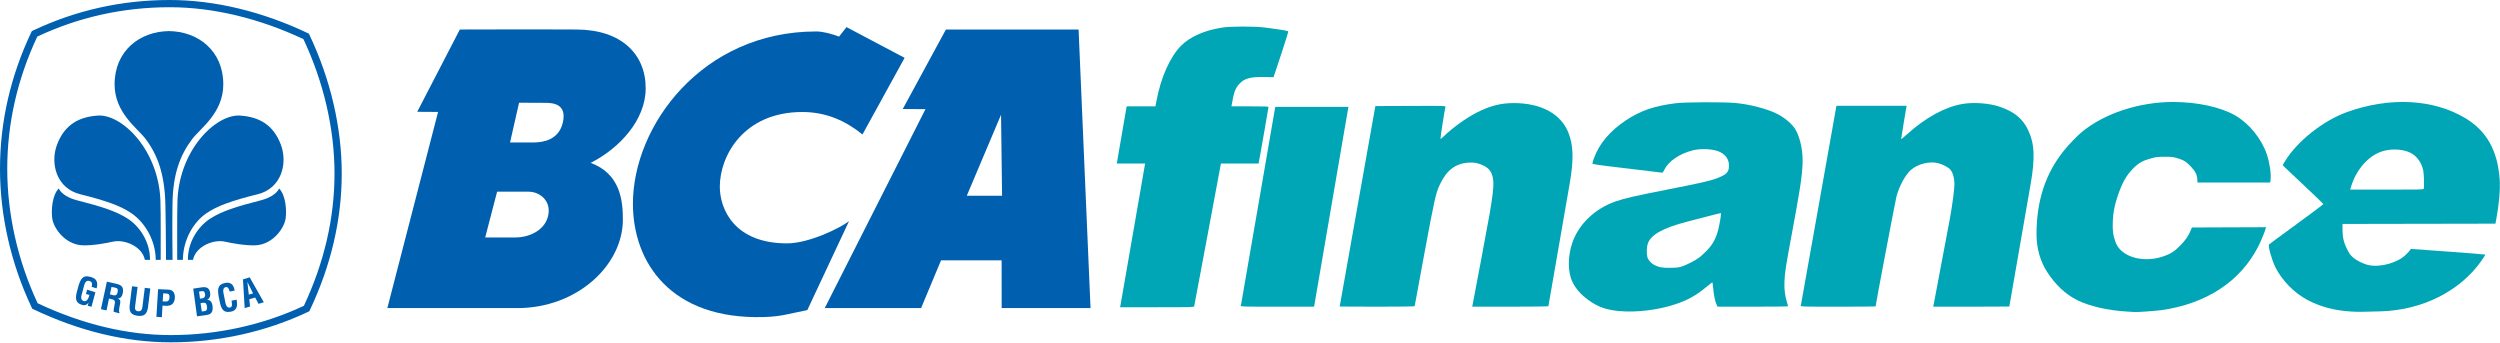
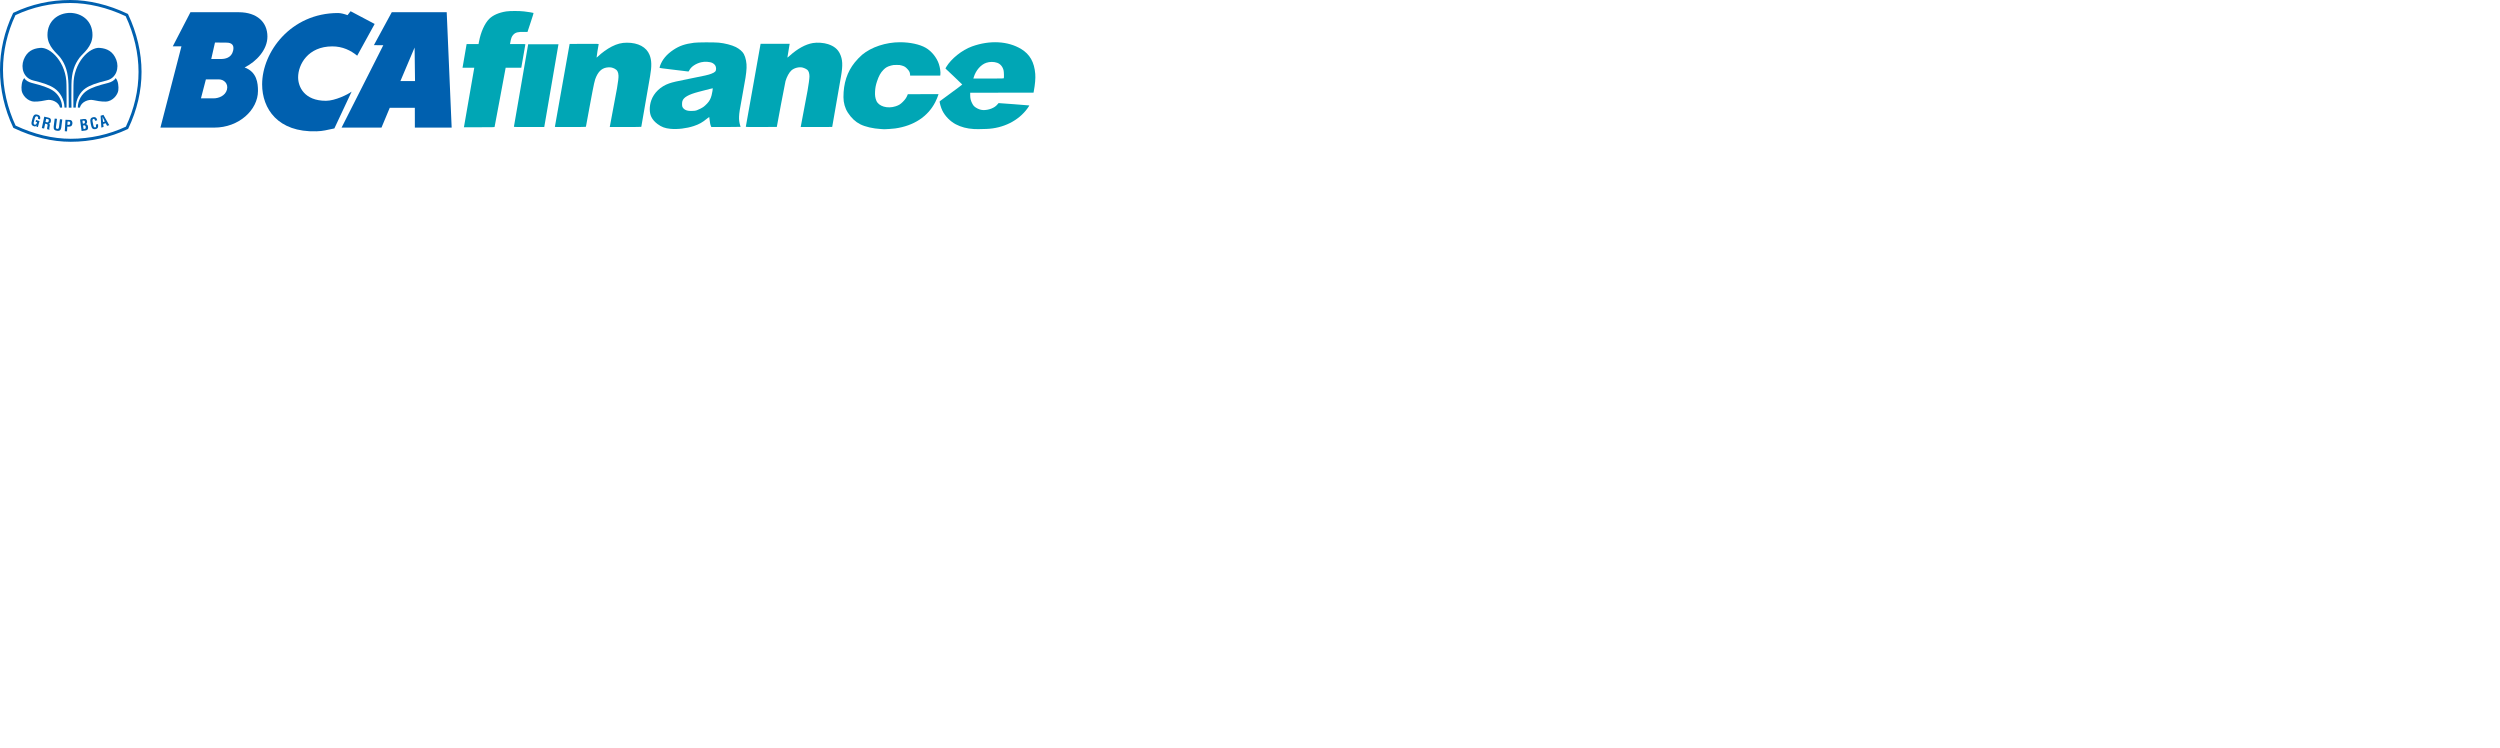
- <svg xmlns="http://www.w3.org/2000/svg" width="100%" height="100%" viewBox="0 0 497 68" version="1.1" xml:space="preserve" style="fill-rule:evenodd;clip-rule:evenodd;stroke-linejoin:round;stroke-miterlimit:2;">
+ <svg xmlns="http://www.w3.org/2000/svg" width="100%" height="100%" viewBox="0 0 1200 359" version="1.1" xml:space="preserve" style="fill-rule:evenodd;clip-rule:evenodd;stroke-linejoin:round;stroke-miterlimit:2;">
  <g id="surface1">
    <path style=" stroke:none;fill-rule:nonzero;fill:rgb(0%,37.647%,68.627%);fill-opacity:1;" d="M 31.945 51.656 C 31.945 48.945 31.973 41.695 31.906 40.801 C 31.965 30.012 24.133 22.402 19.188 22.996 C 15.762 23.293 12.895 24.691 11.352 28.715 C 9.926 32.461 11.203 37.449 15.949 38.617 C 21.023 39.875 23.988 40.922 26.133 42.395 C 28.762 44.203 30.91 47.652 30.965 51.66 " />
    <path style=" stroke:none;fill-rule:nonzero;fill:rgb(0%,37.647%,68.627%);fill-opacity:1;" d="M 33.969 68.055 C 25.02 68.055 15.82 65.848 6.637 61.48 L 6.41 61.371 L 6.301 61.141 C 2.18 52.426 0 42.891 0 33.562 C 0 24.25 2.09 15.125 6.215 6.422 L 6.328 6.191 L 6.559 6.074 C 15.059 2.043 24.199 0 33.738 0 C 42.625 0 52.113 2.273 61.18 6.586 L 61.41 6.691 L 61.52 6.926 C 65.719 15.805 67.938 25.332 67.938 34.508 C 67.938 43.645 65.809 52.777 61.602 61.648 L 61.492 61.879 L 61.258 61.988 C 52.891 65.957 43.453 68.055 33.969 68.055 M 7.484 60.285 C 16.41 64.492 25.309 66.613 33.969 66.613 C 43.152 66.613 52.285 64.605 60.414 60.793 C 64.453 52.195 66.5 43.348 66.5 34.508 C 66.5 25.629 64.363 16.395 60.324 7.777 C 51.527 3.637 42.34 1.438 33.738 1.438 C 24.5 1.438 15.648 3.402 7.41 7.273 C 3.453 15.711 1.441 24.551 1.441 33.562 C 1.441 42.594 3.531 51.832 7.484 60.285 " />
    <path style=" stroke:none;fill-rule:nonzero;fill:rgb(0%,37.647%,68.627%);fill-opacity:1;" d="M 29.824 51.66 C 29.84 48.184 27.902 45.109 25.371 43.457 C 23.125 41.996 20.109 41.039 15.242 39.801 C 13.738 39.418 12.168 38.562 11.68 37.469 C 10.391 38.77 10.156 41.691 10.383 43.402 C 10.648 45.379 12.953 48.637 16.426 48.766 C 18.547 48.848 21.227 48.309 22.512 48.031 C 24.73 47.555 28.242 48.945 28.801 51.656 " />
    <path style=" stroke:none;fill-rule:nonzero;fill:rgb(0%,37.647%,68.627%);fill-opacity:1;" d="M 33.738 6.18 C 27.852 6.18 22.766 10.07 22.781 16.801 C 22.801 22.461 27.344 25.488 28.965 27.652 C 31.418 30.914 32.742 34.773 32.879 40.68 C 32.988 45.379 32.98 50.023 33.004 51.668 L 34.305 51.668 C 34.281 49.945 34.223 45.02 34.293 40.535 C 34.379 34.629 35.754 30.914 38.203 27.652 C 39.84 25.488 44.379 22.461 44.391 16.801 C 44.414 10.07 39.328 6.18 33.445 6.18 " />
    <path style=" stroke:none;fill-rule:nonzero;fill:rgb(0%,37.647%,68.627%);fill-opacity:1;" d="M 35.23 51.656 C 35.23 48.945 35.203 41.695 35.266 40.801 C 35.211 30.012 43.035 22.402 47.988 22.996 C 51.41 23.293 54.277 24.691 55.82 28.715 C 57.25 32.461 55.965 37.449 51.223 38.617 C 46.145 39.875 43.184 40.922 41.035 42.395 C 38.41 44.203 36.414 47.652 36.352 51.66 " />
    <path style=" stroke:none;fill-rule:nonzero;fill:rgb(0%,37.647%,68.627%);fill-opacity:1;" d="M 37.352 51.66 C 37.332 48.184 39.27 45.109 41.797 43.457 C 44.051 41.996 47.07 41.039 51.93 39.801 C 53.438 39.418 55.008 38.562 55.488 37.469 C 56.781 38.77 57.016 41.691 56.789 43.402 C 56.52 45.379 54.219 48.637 50.754 48.766 C 48.633 48.848 45.938 48.309 44.656 48.031 C 42.449 47.555 38.93 48.945 38.367 51.656 " />
    <path style=" stroke:none;fill-rule:nonzero;fill:rgb(0%,37.647%,68.627%);fill-opacity:1;" d="M 39.168 62.887 L 38.414 57.379 L 40.234 57.105 C 40.676 57.043 41.215 57.121 41.43 57.398 C 41.668 57.688 41.742 57.93 41.789 58.309 C 41.855 58.777 41.723 59.324 41.191 59.594 L 41.191 59.609 C 41.781 59.609 42.141 60.035 42.242 60.754 C 42.258 60.906 42.305 61.273 42.258 61.578 C 42.137 62.305 41.707 62.539 40.977 62.641 Z M 40.34 61.898 C 40.555 61.871 40.773 61.859 40.945 61.75 C 41.207 61.578 41.184 61.211 41.145 60.941 C 41.055 60.344 40.898 60.113 40.266 60.207 L 39.867 60.27 L 40.121 61.93 Z M 39.957 59.355 C 40.199 59.316 40.523 59.289 40.66 59.059 C 40.73 58.906 40.824 58.785 40.762 58.445 C 40.688 58.043 40.555 57.793 40.043 57.891 L 39.57 57.965 L 39.758 59.375 " />
    <path style=" stroke:none;fill-rule:nonzero;fill:rgb(0%,37.647%,68.627%);fill-opacity:1;" d="M 47.047 59.574 C 47.059 59.676 47.078 59.789 47.082 59.895 C 47.23 60.898 47.047 61.73 45.918 61.957 C 44.254 62.281 43.934 61.242 43.641 59.789 L 43.484 59.004 C 43.254 57.617 43.156 56.566 44.781 56.242 C 45.695 56.074 46.301 56.438 46.555 57.352 C 46.594 57.488 46.641 57.621 46.66 57.758 L 45.664 57.965 C 45.547 57.621 45.395 57.012 44.945 57.062 C 44.141 57.16 44.406 58.16 44.492 58.582 L 44.789 60.09 C 44.879 60.543 45.059 61.273 45.754 61.133 C 46.32 61.02 46.074 60.137 46.023 59.773 " />
    <path style=" stroke:none;fill-rule:nonzero;fill:rgb(0%,37.647%,68.627%);fill-opacity:1;" d="M 48.645 61.242 L 48.301 55.543 L 49.641 55.133 L 52.445 60.09 L 51.395 60.406 L 50.727 59.145 L 49.559 59.496 L 49.707 60.93 Z M 49.457 58.578 L 50.305 58.332 L 49.18 56.027 " />
    <path style=" stroke:none;fill-rule:nonzero;fill:rgb(0%,37.647%,68.627%);fill-opacity:1;" d="M 15.574 56.934 C 15.992 55.59 16.367 54.602 17.965 55.039 C 18.824 55.277 19.352 55.656 19.328 56.652 C 19.324 56.875 19.25 57.098 19.203 57.32 L 18.207 57.043 C 18.34 56.492 18.422 56.059 17.746 55.848 C 16.961 55.633 16.773 56.582 16.664 56.992 L 16.258 58.488 C 16.133 58.93 15.977 59.664 16.664 59.852 C 17.234 60.004 17.578 59.445 17.785 58.629 L 17.086 58.445 L 17.328 57.582 L 18.965 58.109 L 18.188 60.988 L 17.434 60.785 L 17.605 60.176 L 17.582 60.176 C 17.234 60.672 16.812 60.727 16.441 60.652 C 14.805 60.211 14.977 59.137 15.367 57.707 " />
    <path style=" stroke:none;fill-rule:nonzero;fill:rgb(0%,37.647%,68.627%);fill-opacity:1;" d="M 21.668 59.363 L 21.176 61.707 L 20.066 61.465 L 21.246 55.996 L 23.141 56.426 C 24.246 56.664 24.582 57.16 24.426 58.176 C 24.336 58.758 24.047 59.387 23.348 59.336 L 23.34 59.328 C 23.934 59.535 23.984 59.836 23.879 60.352 C 23.836 60.57 23.527 61.91 23.738 62.125 L 23.746 62.289 L 22.598 61.988 C 22.551 61.617 22.711 60.953 22.777 60.582 C 22.84 60.258 22.945 59.797 22.613 59.625 C 22.355 59.484 22.258 59.492 21.965 59.426 Z M 21.855 58.516 L 22.605 58.719 C 23.059 58.785 23.309 58.551 23.398 58 C 23.48 57.496 23.375 57.301 22.969 57.203 L 22.168 57.039 " />
    <path style=" stroke:none;fill-rule:nonzero;fill:rgb(0%,37.647%,68.627%);fill-opacity:1;" d="M 28.785 57.219 L 29.883 57.348 L 29.41 61.191 C 29.184 62.41 28.711 62.945 27.371 62.777 C 26.012 62.605 25.688 61.984 25.77 60.754 L 26.246 56.914 L 27.352 57.039 L 26.875 60.797 C 26.828 61.203 26.73 61.809 27.457 61.879 C 28.098 61.93 28.246 61.504 28.316 60.973 " />
    <path style=" stroke:none;fill-rule:nonzero;fill:rgb(0%,37.647%,68.627%);fill-opacity:1;" d="M 31.094 62.988 L 31.426 57.488 L 33.535 57.582 C 34.531 57.629 34.793 58.445 34.762 59.223 C 34.73 59.695 34.582 60.223 34.172 60.512 C 33.836 60.754 33.402 60.812 33 60.793 L 32.312 60.754 L 32.176 63.059 Z M 32.344 59.914 L 32.902 59.945 C 33.355 59.965 33.656 59.785 33.695 59.117 C 33.719 58.477 33.477 58.367 32.887 58.34 L 32.445 58.324 " />
    <path style=" stroke:none;fill-rule:nonzero;fill:rgb(0%,37.647%,68.627%);fill-opacity:1;" d="M 179.836 11.496 L 171.457 26.734 C 168.293 24.16 164.43 22.266 159.5 22.266 C 147.836 22.266 143.098 30.977 143.098 37.113 C 143.098 41.664 146.074 48.383 156.453 48.383 C 160.809 48.383 167.004 45.348 168.785 43.969 L 160.496 61.645 C 156.543 62.438 155.246 62.926 151.898 63.027 C 133.324 63.586 125.816 52.152 125.824 40.473 C 125.836 25.035 139.539 6.254 162.262 6.254 C 163.652 6.254 165.355 6.738 166.812 7.273 L 168.281 5.387 " />
    <path style=" stroke:none;fill-rule:nonzero;fill:rgb(0%,37.647%,68.627%);fill-opacity:1;" d="M 214.422 5.867 L 216.797 61.25 L 199.133 61.25 L 199.121 51.754 L 187.078 51.754 L 183.113 61.25 L 163.957 61.25 L 183.984 21.699 L 179.469 21.672 L 188.047 5.867 Z M 199.008 22.809 L 192.195 38.918 L 199.211 38.918 " />
    <path style=" stroke:none;fill-rule:nonzero;fill:rgb(0%,37.647%,68.627%);fill-opacity:1;" d="M 114.672 5.867 C 123.418 5.914 128.363 10.672 128.363 17.543 C 128.363 23.875 123.148 29.48 117.426 32.379 C 123.316 34.551 123.828 39.875 123.828 43.645 C 123.828 52.746 114.707 61.25 102.855 61.25 L 77.004 61.25 L 87.09 22.254 L 82.945 22.227 L 91.414 5.867 C 91.414 5.867 107.559 5.816 114.672 5.867 M 106.09 28.32 C 107.898 28.32 111.094 27.863 111.891 24.355 C 112.766 20.547 109.77 20.445 108.332 20.445 L 103.191 20.422 L 101.398 28.32 Z M 98.824 38.109 L 96.457 47.211 L 102.508 47.211 C 104.891 47.211 108.133 46.027 108.93 43.066 C 109.715 40.094 107.445 38.109 105.074 38.109 " />
    <path style=" stroke:none;fill-rule:nonzero;fill:rgb(0%,65.098%,70.98%);fill-opacity:1;" d="M 358 60.781 C 358.031 60.676 359.613 51.801 361.52 41.055 C 363.426 30.309 365.008 21.41 365.039 21.273 L 365.094 21.031 L 379.047 21.031 L 378.984 21.328 C 378.883 21.844 377.949 27.504 377.949 27.633 C 377.949 27.699 378.449 27.301 379.062 26.746 C 382.797 23.371 386.633 21.266 390.152 20.664 C 392.352 20.289 395.418 20.512 397.473 21.195 C 400.328 22.145 402.055 23.531 403.133 25.738 C 404.477 28.484 404.617 31.379 403.668 36.727 C 403.34 38.562 399.453 60.902 399.453 60.938 C 399.453 60.957 396.047 60.969 391.887 60.969 L 384.32 60.969 L 384.379 60.727 C 384.445 60.441 387.207 45.809 387.613 43.598 C 388.109 40.902 388.539 37.672 388.539 36.672 C 388.535 35.156 388.129 33.965 387.434 33.441 C 386.906 33.047 386.027 32.629 385.332 32.449 C 383.598 31.996 381.254 32.578 379.871 33.801 C 378.809 34.734 377.625 36.895 377.039 38.965 C 376.84 39.664 372.871 60.566 372.871 60.914 C 372.871 60.945 369.512 60.969 365.406 60.969 C 358.352 60.969 357.949 60.961 358 60.781 Z M 358 60.781 " />
    <path style=" stroke:none;fill-rule:nonzero;fill:rgb(0%,65.098%,70.98%);fill-opacity:1;" d="M 266.332 60.941 C 266.332 60.93 267.93 51.953 269.875 41 L 273.422 21.086 L 280.418 21.059 C 287.047 21.031 287.41 21.039 287.359 21.219 C 287.211 21.746 286.305 27.551 286.363 27.609 C 286.402 27.645 286.688 27.43 286.996 27.125 C 288.793 25.375 291.457 23.461 293.648 22.344 C 296.203 21.043 298.371 20.488 300.938 20.492 C 306.355 20.492 310.277 22.609 311.781 26.332 C 312.812 28.895 312.887 31.762 312.043 36.562 C 311 42.496 307.82 60.801 307.82 60.875 C 307.82 60.93 304.562 60.969 300.25 60.969 L 292.676 60.969 L 292.738 60.672 C 293.027 59.281 295.902 43.934 296.148 42.461 C 296.738 38.941 296.934 37.277 296.879 36.238 C 296.785 34.5 296.262 33.594 294.977 32.945 C 293.957 32.43 293.109 32.254 291.992 32.324 C 289.316 32.496 287.57 33.836 286.203 36.77 C 285.441 38.406 285.176 39.609 283.188 50.277 C 282.117 56.035 281.238 60.797 281.238 60.859 C 281.238 60.934 278.809 60.969 273.785 60.969 C 269.684 60.969 266.328 60.957 266.332 60.941 Z M 266.332 60.941 " />
    <path style=" stroke:none;fill-rule:nonzero;fill:rgb(0%,65.098%,70.98%);fill-opacity:1;" d="M 246.684 60.781 C 246.711 60.676 248.262 51.738 250.125 40.918 L 253.52 21.246 L 268.074 21.246 L 268.012 21.547 C 267.977 21.711 266.465 30.512 264.652 41.109 C 262.836 51.707 261.324 60.508 261.293 60.672 L 261.23 60.969 L 253.934 60.969 C 247.039 60.969 246.641 60.961 246.684 60.781 Z M 246.684 60.781 " />
    <path style=" stroke:none;fill-rule:nonzero;fill:rgb(0%,65.098%,70.98%);fill-opacity:1;" d="M 222.727 60.836 C 222.758 60.699 223.855 54.406 225.16 46.844 C 226.469 39.285 227.566 32.965 227.598 32.801 L 227.66 32.504 L 222.008 32.504 L 222.07 32.207 C 222.102 32.043 222.52 29.621 223 26.82 C 223.477 24.023 223.895 21.602 223.926 21.438 L 223.988 21.141 L 229.691 21.141 L 229.746 20.895 C 229.773 20.762 229.852 20.359 229.918 20.004 C 230.773 15.398 232.625 11.262 234.82 9.066 C 236.605 7.285 239.457 6.031 242.988 5.48 C 244.699 5.215 249.297 5.211 251.516 5.477 C 253.508 5.715 255.887 6.094 256.062 6.203 C 256.164 6.266 255.82 7.418 254.688 10.816 L 253.18 15.348 L 251.566 15.312 C 248.648 15.25 247.457 15.551 246.445 16.605 C 245.602 17.488 245.305 18.273 244.883 20.734 L 244.816 21.141 L 248.492 21.141 C 251.719 21.141 252.172 21.16 252.172 21.305 C 252.172 21.445 250.449 31.324 250.27 32.207 L 250.211 32.504 L 242.719 32.504 L 240.09 46.602 C 238.645 54.355 237.438 60.785 237.406 60.887 C 237.355 61.066 236.914 61.078 230.012 61.078 L 222.668 61.078 L 222.727 60.832 Z M 222.727 60.836 " />
    <path style=" stroke:none;fill-rule:nonzero;fill:rgb(0%,65.098%,70.98%);fill-opacity:1;" d="M 321.766 61.828 C 319.207 61.578 317.543 60.965 315.656 59.562 C 314.242 58.512 313.297 57.434 312.637 56.117 C 311.652 54.152 311.633 50.969 312.59 48.223 C 313.879 44.52 317.082 41.469 321.18 40.043 C 322.922 39.438 324.875 38.988 331.105 37.758 C 338.355 36.328 340.004 35.953 341.391 35.414 C 343.285 34.676 343.73 34.199 343.723 32.914 C 343.715 31.73 343.121 30.82 341.973 30.234 C 340.77 29.621 338.262 29.457 336.531 29.887 C 333.922 30.531 331.703 32.047 330.871 33.742 C 330.586 34.32 330.551 34.355 330.242 34.305 C 330.066 34.273 326.918 33.895 323.246 33.461 C 317.297 32.762 316.574 32.656 316.574 32.488 C 316.574 32.387 316.703 31.945 316.855 31.512 C 317.91 28.574 320.023 26.059 323.23 23.926 C 326.121 22 328.801 21.078 333.117 20.523 C 334.926 20.289 342.66 20.258 344.992 20.473 C 347.844 20.738 351.277 21.625 353.199 22.59 C 354.93 23.461 356.441 24.777 357.059 25.957 C 357.965 27.691 358.465 30.258 358.348 32.613 C 358.211 35.379 357.855 37.691 356.23 46.414 C 355.035 52.812 354.828 54.148 354.75 55.941 C 354.684 57.465 354.848 58.816 355.258 60.125 C 355.375 60.5 355.473 60.844 355.473 60.891 C 355.473 60.934 352.32 60.969 348.461 60.969 L 341.449 60.969 L 341.23 60.496 C 340.953 59.91 340.699 58.648 340.578 57.262 C 340.523 56.676 340.457 56.176 340.426 56.145 C 340.395 56.109 339.895 56.484 339.316 56.969 C 337.262 58.699 335.543 59.664 333.047 60.488 C 329.516 61.656 325.25 62.164 321.766 61.828 Z M 334.457 52.938 C 335.551 52.547 337.059 51.762 337.82 51.188 C 338.188 50.914 338.902 50.246 339.414 49.707 C 340.512 48.555 341.145 47.383 341.578 45.695 C 341.852 44.625 342.215 42.457 342.133 42.375 C 342.086 42.332 340.348 42.77 335.32 44.09 C 330.445 45.371 328.086 46.723 327.543 48.547 C 327.348 49.207 327.328 50.547 327.504 51.137 C 327.68 51.719 328.273 52.375 328.922 52.703 C 329.805 53.152 330.613 53.285 332.242 53.242 C 333.461 53.215 333.824 53.164 334.457 52.938 Z M 334.457 52.938 " />
    <path style=" stroke:none;fill-rule:nonzero;fill:rgb(0%,65.098%,70.98%);fill-opacity:1;" d="M 467.473 61.938 C 464.16 61.746 461.344 61.008 458.781 59.664 C 456.125 58.27 453.699 55.812 452.375 53.184 C 451.633 51.703 450.844 48.891 451.086 48.598 C 451.148 48.527 453.605 46.715 456.551 44.574 C 459.496 42.43 461.895 40.625 461.879 40.566 C 461.867 40.504 460.129 38.828 458.02 36.844 C 455.91 34.855 454.09 33.145 453.98 33.039 C 453.781 32.855 453.789 32.832 454.188 32.164 C 456.609 28.137 461.785 24.008 466.578 22.281 C 475.098 19.215 483.793 19.676 490.164 23.527 C 494.32 26.039 496.484 29.867 496.922 35.488 C 497.086 37.559 496.844 40.457 496.238 43.707 L 496.098 44.465 L 465.691 44.52 L 465.691 45.605 C 465.691 47.137 465.918 48.156 466.559 49.461 C 466.992 50.348 467.219 50.672 467.719 51.121 C 468.477 51.805 469.828 52.477 470.891 52.703 C 473.219 53.203 476.633 52.25 478.273 50.645 C 478.648 50.281 479.023 49.871 479.117 49.734 L 479.281 49.484 L 486.645 50.016 C 490.691 50.309 494.035 50.578 494.07 50.613 C 494.109 50.652 493.73 51.25 493.234 51.949 C 488.98 57.91 481.562 61.629 473.418 61.891 C 469.777 62.008 468.836 62.016 467.473 61.938 Z M 481.832 37.527 C 481.961 37.203 481.895 34.613 481.742 33.898 C 481.359 32.074 480.188 30.66 478.621 30.129 C 477.035 29.59 475.07 29.586 473.461 30.125 C 470.781 31.016 468.375 33.793 467.383 37.133 L 467.215 37.699 L 474.492 37.699 C 481.027 37.699 481.773 37.684 481.832 37.527 Z M 481.832 37.527 " />
    <path style=" stroke:none;fill-rule:nonzero;fill:rgb(0%,65.098%,70.98%);fill-opacity:1;" d="M 422.793 61.934 C 419.039 61.719 415.312 60.855 412.93 59.656 C 410.609 58.492 408.625 56.629 406.961 54.051 C 405.602 51.945 404.859 49.324 404.859 46.629 C 404.855 39.941 406.625 34.516 410.289 29.961 C 411.289 28.719 412.844 27.102 413.816 26.289 C 418.258 22.578 425.215 20.277 432 20.273 C 436.793 20.273 441.469 21.281 444.352 22.945 C 447.156 24.562 449.625 27.613 450.668 30.75 C 451.227 32.434 451.547 34.695 451.379 35.797 L 451.305 36.293 L 436.867 36.293 L 436.82 35.617 C 436.762 34.699 436.422 34.039 435.504 33.07 C 434.594 32.113 434.172 31.852 432.895 31.461 C 432.027 31.195 431.758 31.164 430.355 31.168 C 429.004 31.168 428.645 31.207 427.73 31.453 C 425.977 31.926 425.16 32.383 424.035 33.527 C 422.68 34.91 421.844 36.418 420.953 39.094 C 420.352 40.902 420.094 42.273 420.02 44.086 C 419.945 45.848 420.09 46.875 420.613 48.246 C 421.68 51.055 425.988 52.328 429.957 51.004 C 431.457 50.504 432.188 50.051 433.336 48.906 C 434.441 47.805 435.055 46.934 435.504 45.824 L 435.75 45.223 L 443.113 45.195 L 450.48 45.168 L 450.406 45.465 C 450.254 46.074 449.457 48 448.926 49.027 C 445.367 55.973 438.582 60.414 429.625 61.664 C 428.57 61.812 424.875 62.074 424.414 62.035 C 424.324 62.027 423.594 61.98 422.793 61.934 Z M 422.793 61.934 " />
  </g>
</svg>
